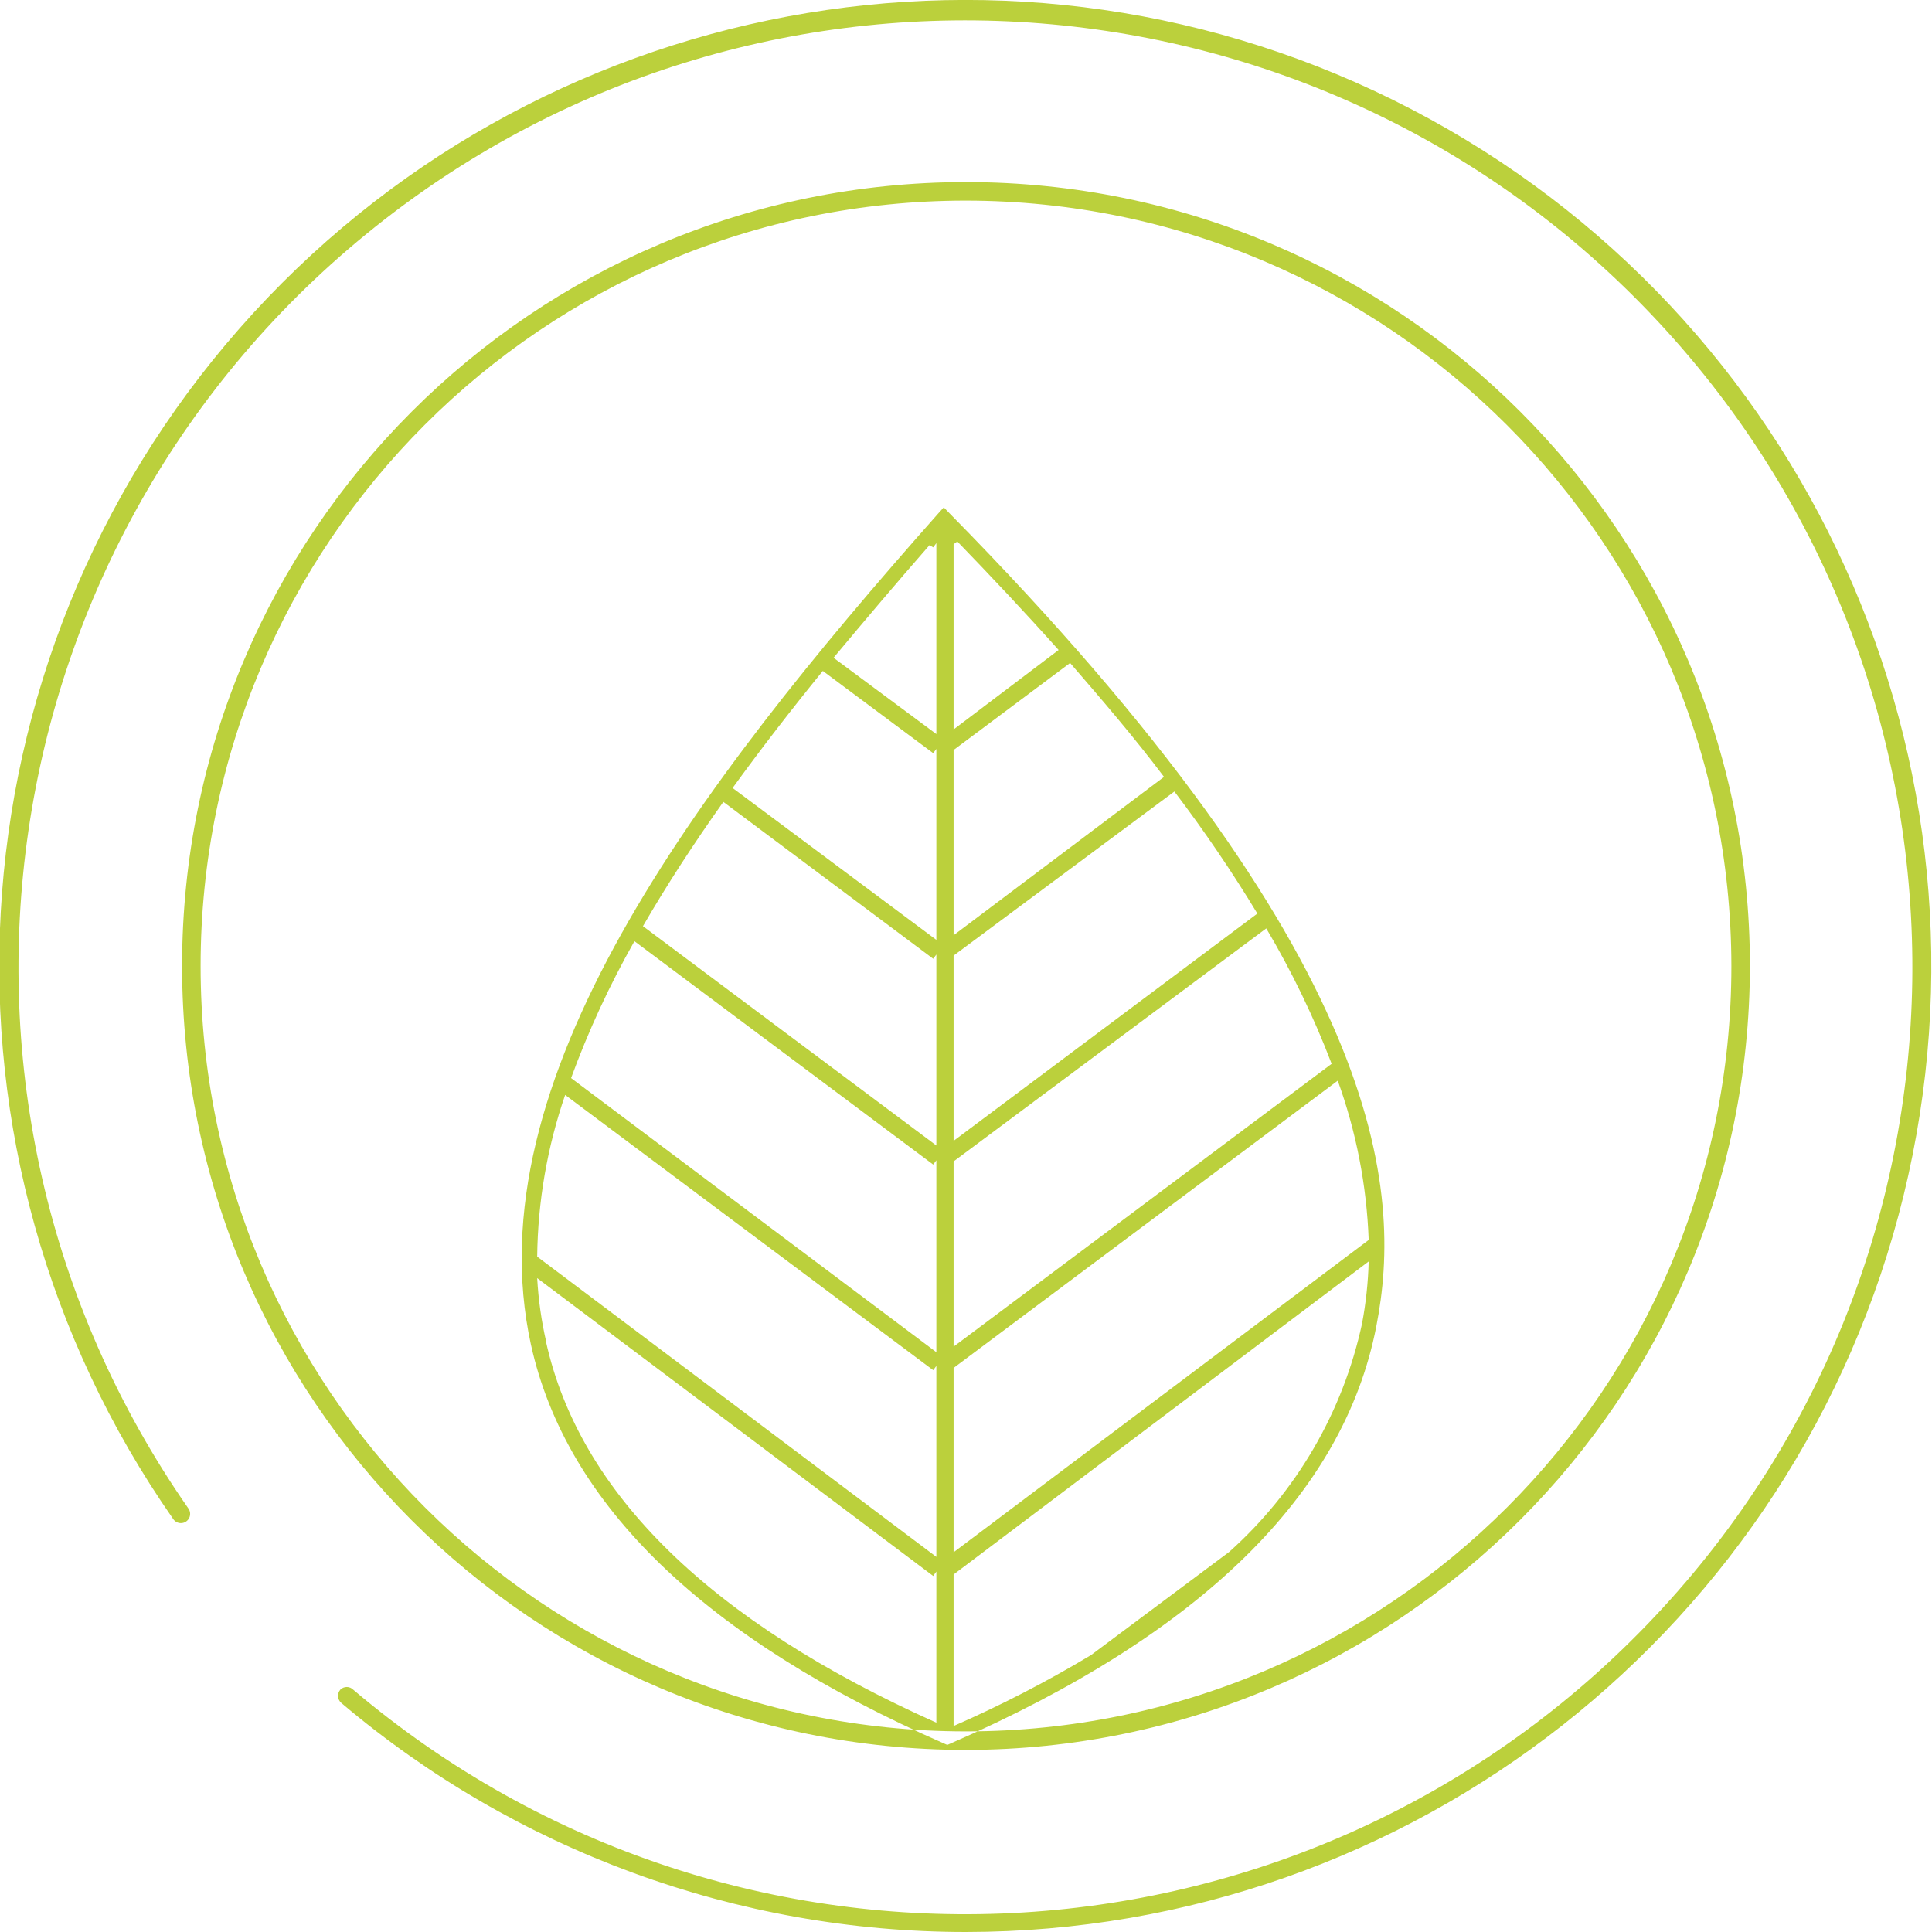
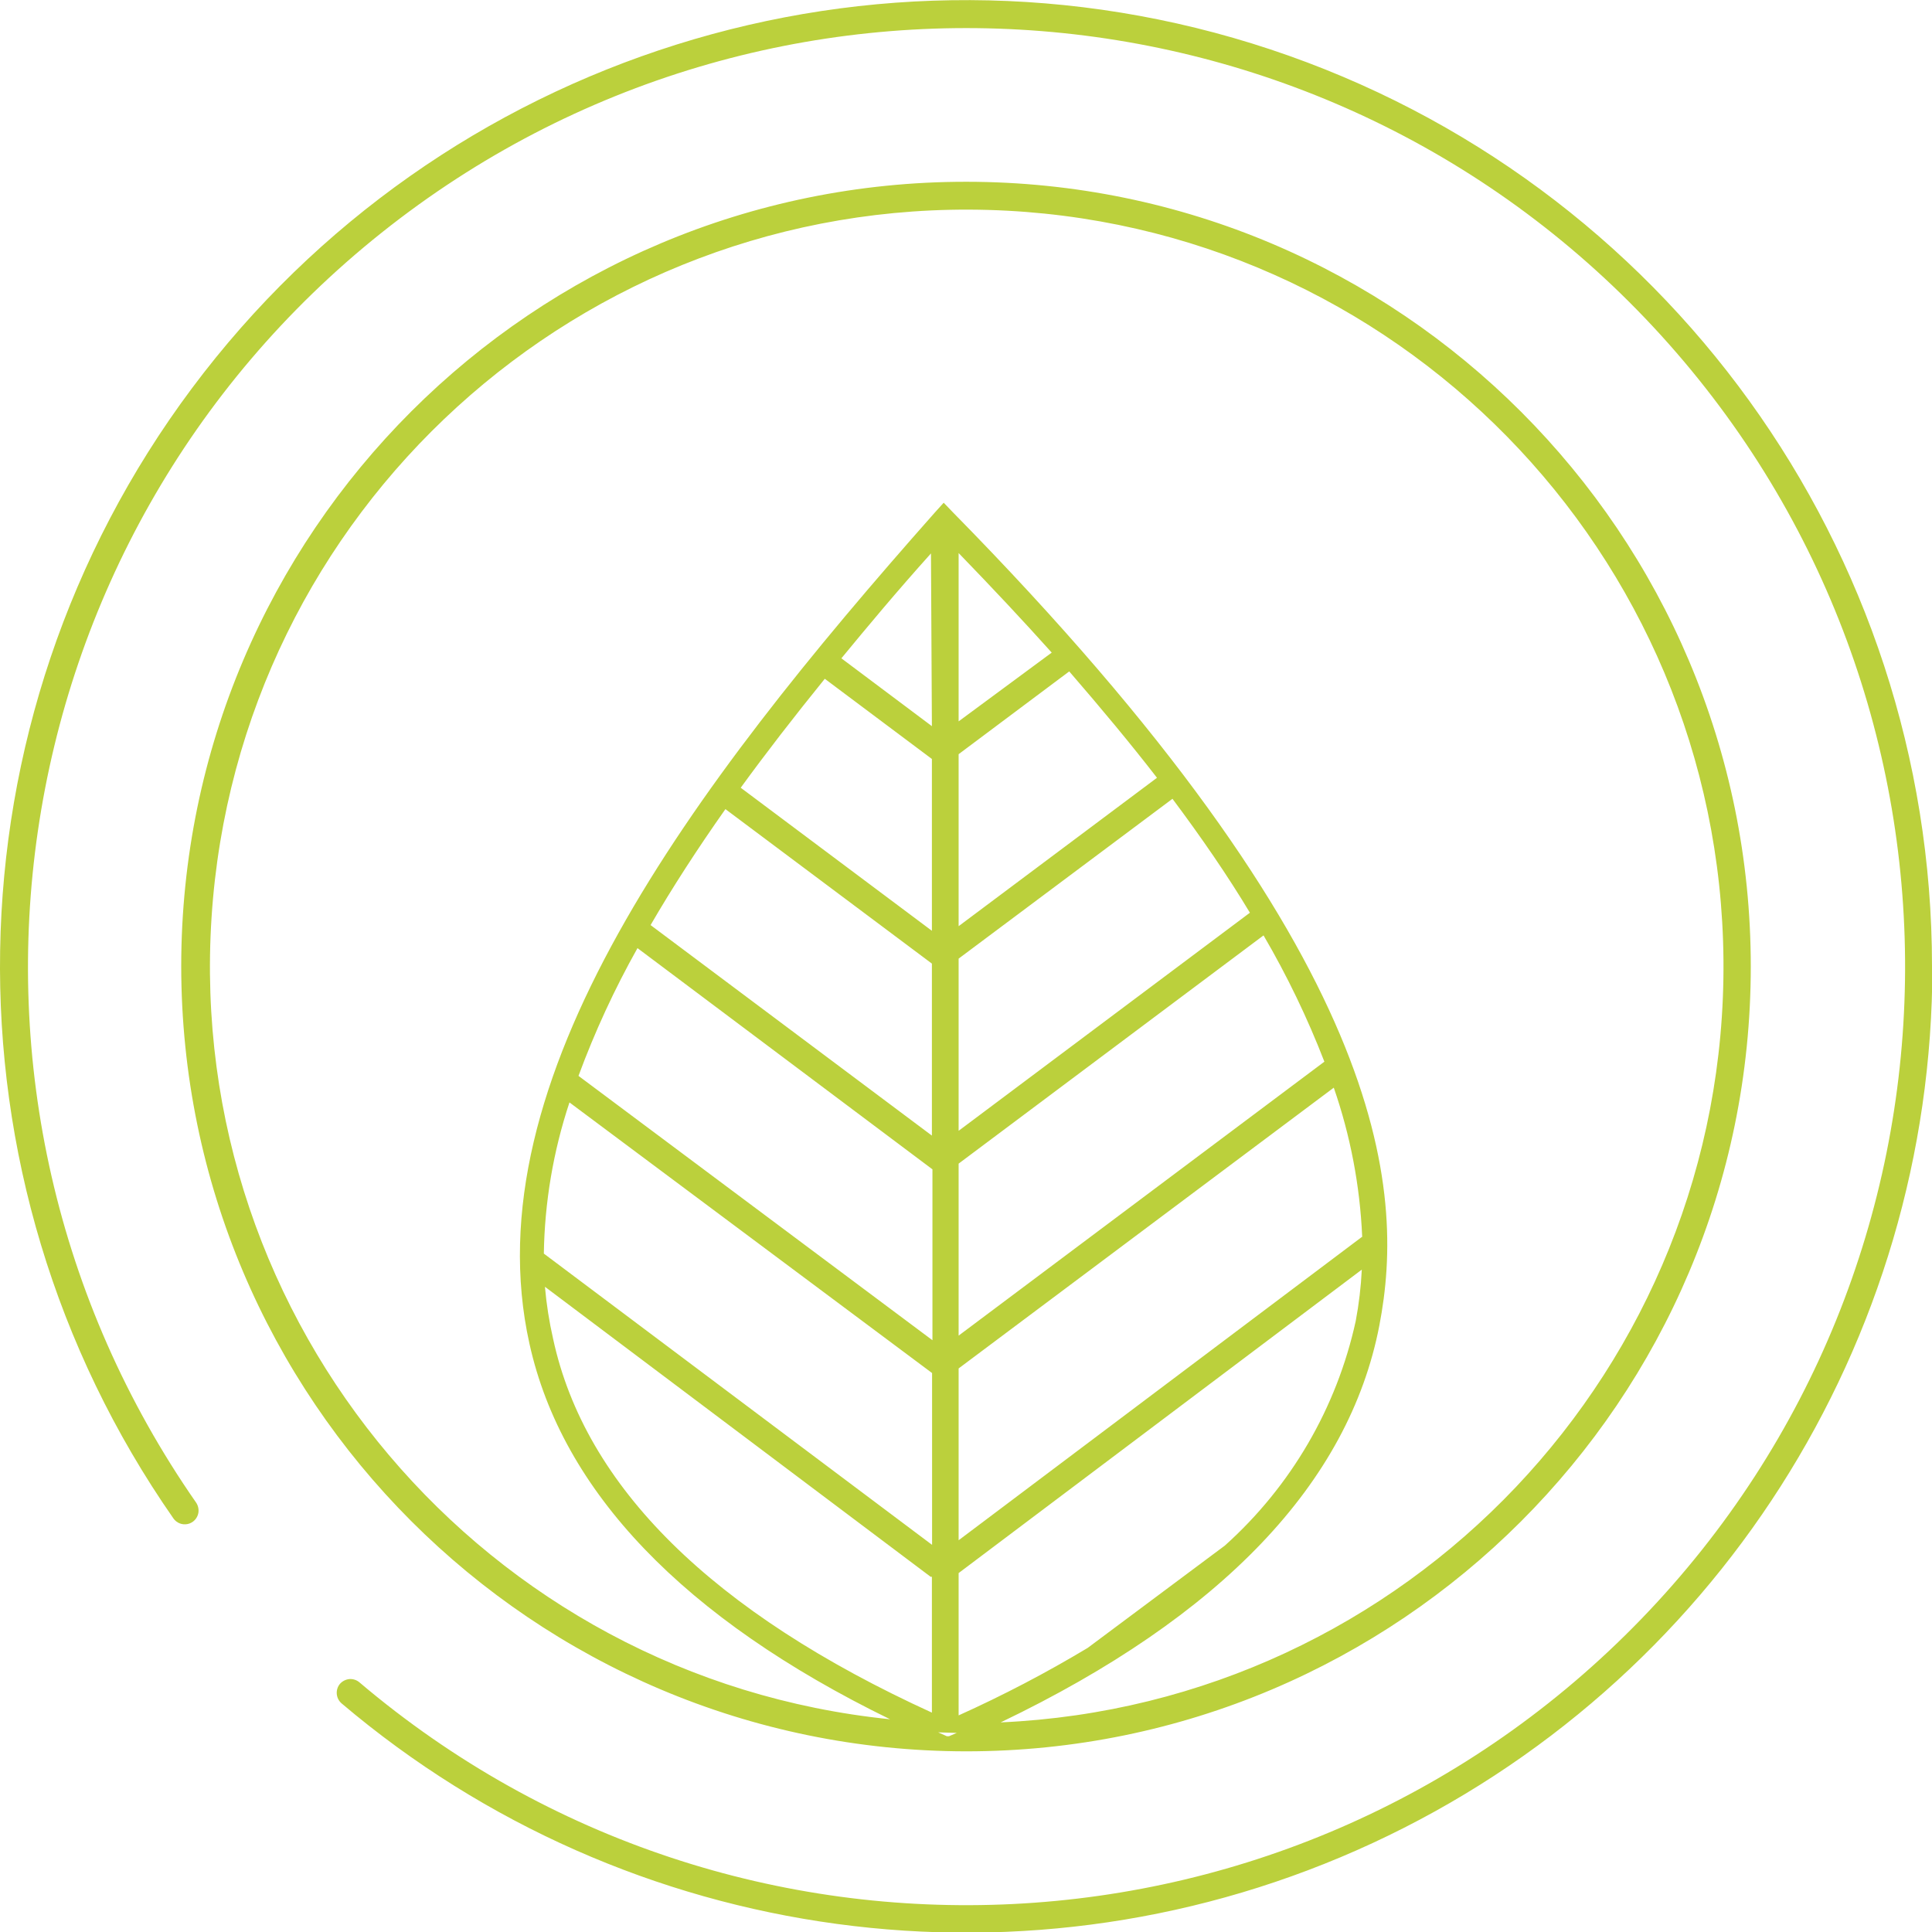
- <svg xmlns="http://www.w3.org/2000/svg" viewBox="0 0 104.3 104.3">
+ <svg xmlns="http://www.w3.org/2000/svg" viewBox="0 0 104.8 104.8">
  <defs>
    <style>.cls-1{fill:#bbd03c;}</style>
  </defs>
  <g id="Calque_2" data-name="Calque 2">
    <g id="Elements">
-       <path id="pic-Terre" class="cls-1" d="M51.25,27.7l-.3-.31-.29.32c-13.25,14.94-25.09,30.71-22,44.87,1.9,8.65,9.41,15.9,22.32,21.55l.16.07.16-.07c13.51-5.89,21.24-13.46,23-22.52C75.74,64.26,74.9,51.71,51.25,27.7Zm-.87,1.85.17-.23V39.63L45,35.51c1.67-2,3.41-4.06,5.18-6.08Zm0,11.11.17-.23V50.74l-11-8.2c1.53-2.11,3.16-4.22,4.87-6.32Zm0,11.1.17-.23V61.84L34.71,50c1.29-2.23,2.75-4.47,4.34-6.71Zm0,11.11.17-.23V73L30.83,58.2a49.61,49.61,0,0,1,3.42-7.39Zm0,11.1.17-.23V84.05L29,67.84a27.75,27.75,0,0,1,1.51-8.73Zm1.1-12.38v-10L63.4,42.73a75.78,75.78,0,0,1,4.48,6.59ZM68.36,50.12a47.52,47.52,0,0,1,3.53,7.31L51.48,72.7v-10Zm-16.88.37v-10l6.29-4.7c1.73,2,3.45,4,5.07,6.15Zm0-11.11v-10l.2-.15c1.78,1.84,3.63,3.8,5.47,5.86Zm0,34.47L72.22,58.34a28.36,28.36,0,0,1,1.67,8.6L51.48,83.8Zm-22-1.44A20.43,20.43,0,0,1,29,69L50.38,85.08l.17-.24V93C38.37,87.55,31.28,80.62,29.47,72.41ZM66.36,83.78,58.9,89.35a64.91,64.91,0,0,1-7.42,3.83V85L73.89,68.1a21.05,21.05,0,0,1-.36,3.36A23.06,23.06,0,0,1,66.36,83.78ZM52.15,104.3A52.17,52.17,0,0,1,18.42,91.93a.51.51,0,0,1-.05-.71.49.49,0,0,1,.7,0,51.12,51.12,0,1,0-8.91-9.8.5.5,0,1,1-.82.57A52.15,52.15,0,1,1,52.15,104.3Zm0-9.83A42.32,42.32,0,1,1,94.47,52.15,42.37,42.37,0,0,1,52.15,94.47Zm0-83.64A41.32,41.32,0,1,0,93.47,52.15,41.37,41.37,0,0,0,52.15,10.83Z" />
+       <path id="pic-Terre" class="cls-1" d="M52.4,95A42.57,42.57,0,1,0,9.83,52.4,42.62,42.62,0,0,0,52.4,95Zm-.5-1-.42.18-.06,0-.06,0-.47-.21ZM52,85.33,73.87,68.87a20.3,20.3,0,0,1-.33,2.79,22.94,22.94,0,0,1-7.1,12.18L59,89.39a67.06,67.06,0,0,1-7,3.66Zm0-46.2V30c1.83,1.89,3.49,3.66,5.05,5.4Zm0,11.11V40.91l6-4.49c1.73,2,3.33,3.92,4.76,5.77Zm0,11.1V52L63.6,43.33c1.57,2.1,3,4.18,4.2,6.18Zm0,11.11V63.12L68.54,50.74a47.84,47.84,0,0,1,3.3,6.85Zm21.91-5.38L52,83.55V74.23L72.35,59A28.44,28.44,0,0,1,73.89,67.07ZM29.56,69.8,50.48,85.53l.07,0V92.9C38.66,87.47,31.73,80.65,30,72.61A20.66,20.66,0,0,1,29.56,69.8Zm21,4.68V83.8L29.5,68a27.39,27.39,0,0,1,1.39-8.2L50.48,74.42ZM31.38,58.36a48.46,48.46,0,0,1,3.2-6.93l16,12V72.7Zm3.91-8.18c1.16-2,2.53-4.12,4.06-6.29l11.2,8.38V61.6Zm4.89-7.45c1.36-1.87,2.86-3.81,4.56-5.91l5.81,4.35v9.32Zm10.37-3.34-4.91-3.68c1.45-1.76,3-3.62,4.86-5.69l0,0ZM74.82,71.91c1.43-7.41.59-20-23.15-44.14l-.48-.5-.47.52c-13.29,15-25.17,30.83-22,45.1,1.77,8,8.35,14.9,19.56,20.37a41.05,41.05,0,1,1,6,.17C66.25,87.69,73.17,80.45,74.82,71.91Zm30-19.51a52.4,52.4,0,0,1-86.29,40,.76.76,0,0,1-.09-1.06.79.79,0,0,1,.51-.26.76.76,0,0,1,.55.18,50.91,50.91,0,1,0-8.86-9.75.78.78,0,0,1,.12.56.75.75,0,0,1-1.35.3A52.4,52.4,0,1,1,104.8,52.4Z" />
    </g>
  </g>
</svg>
